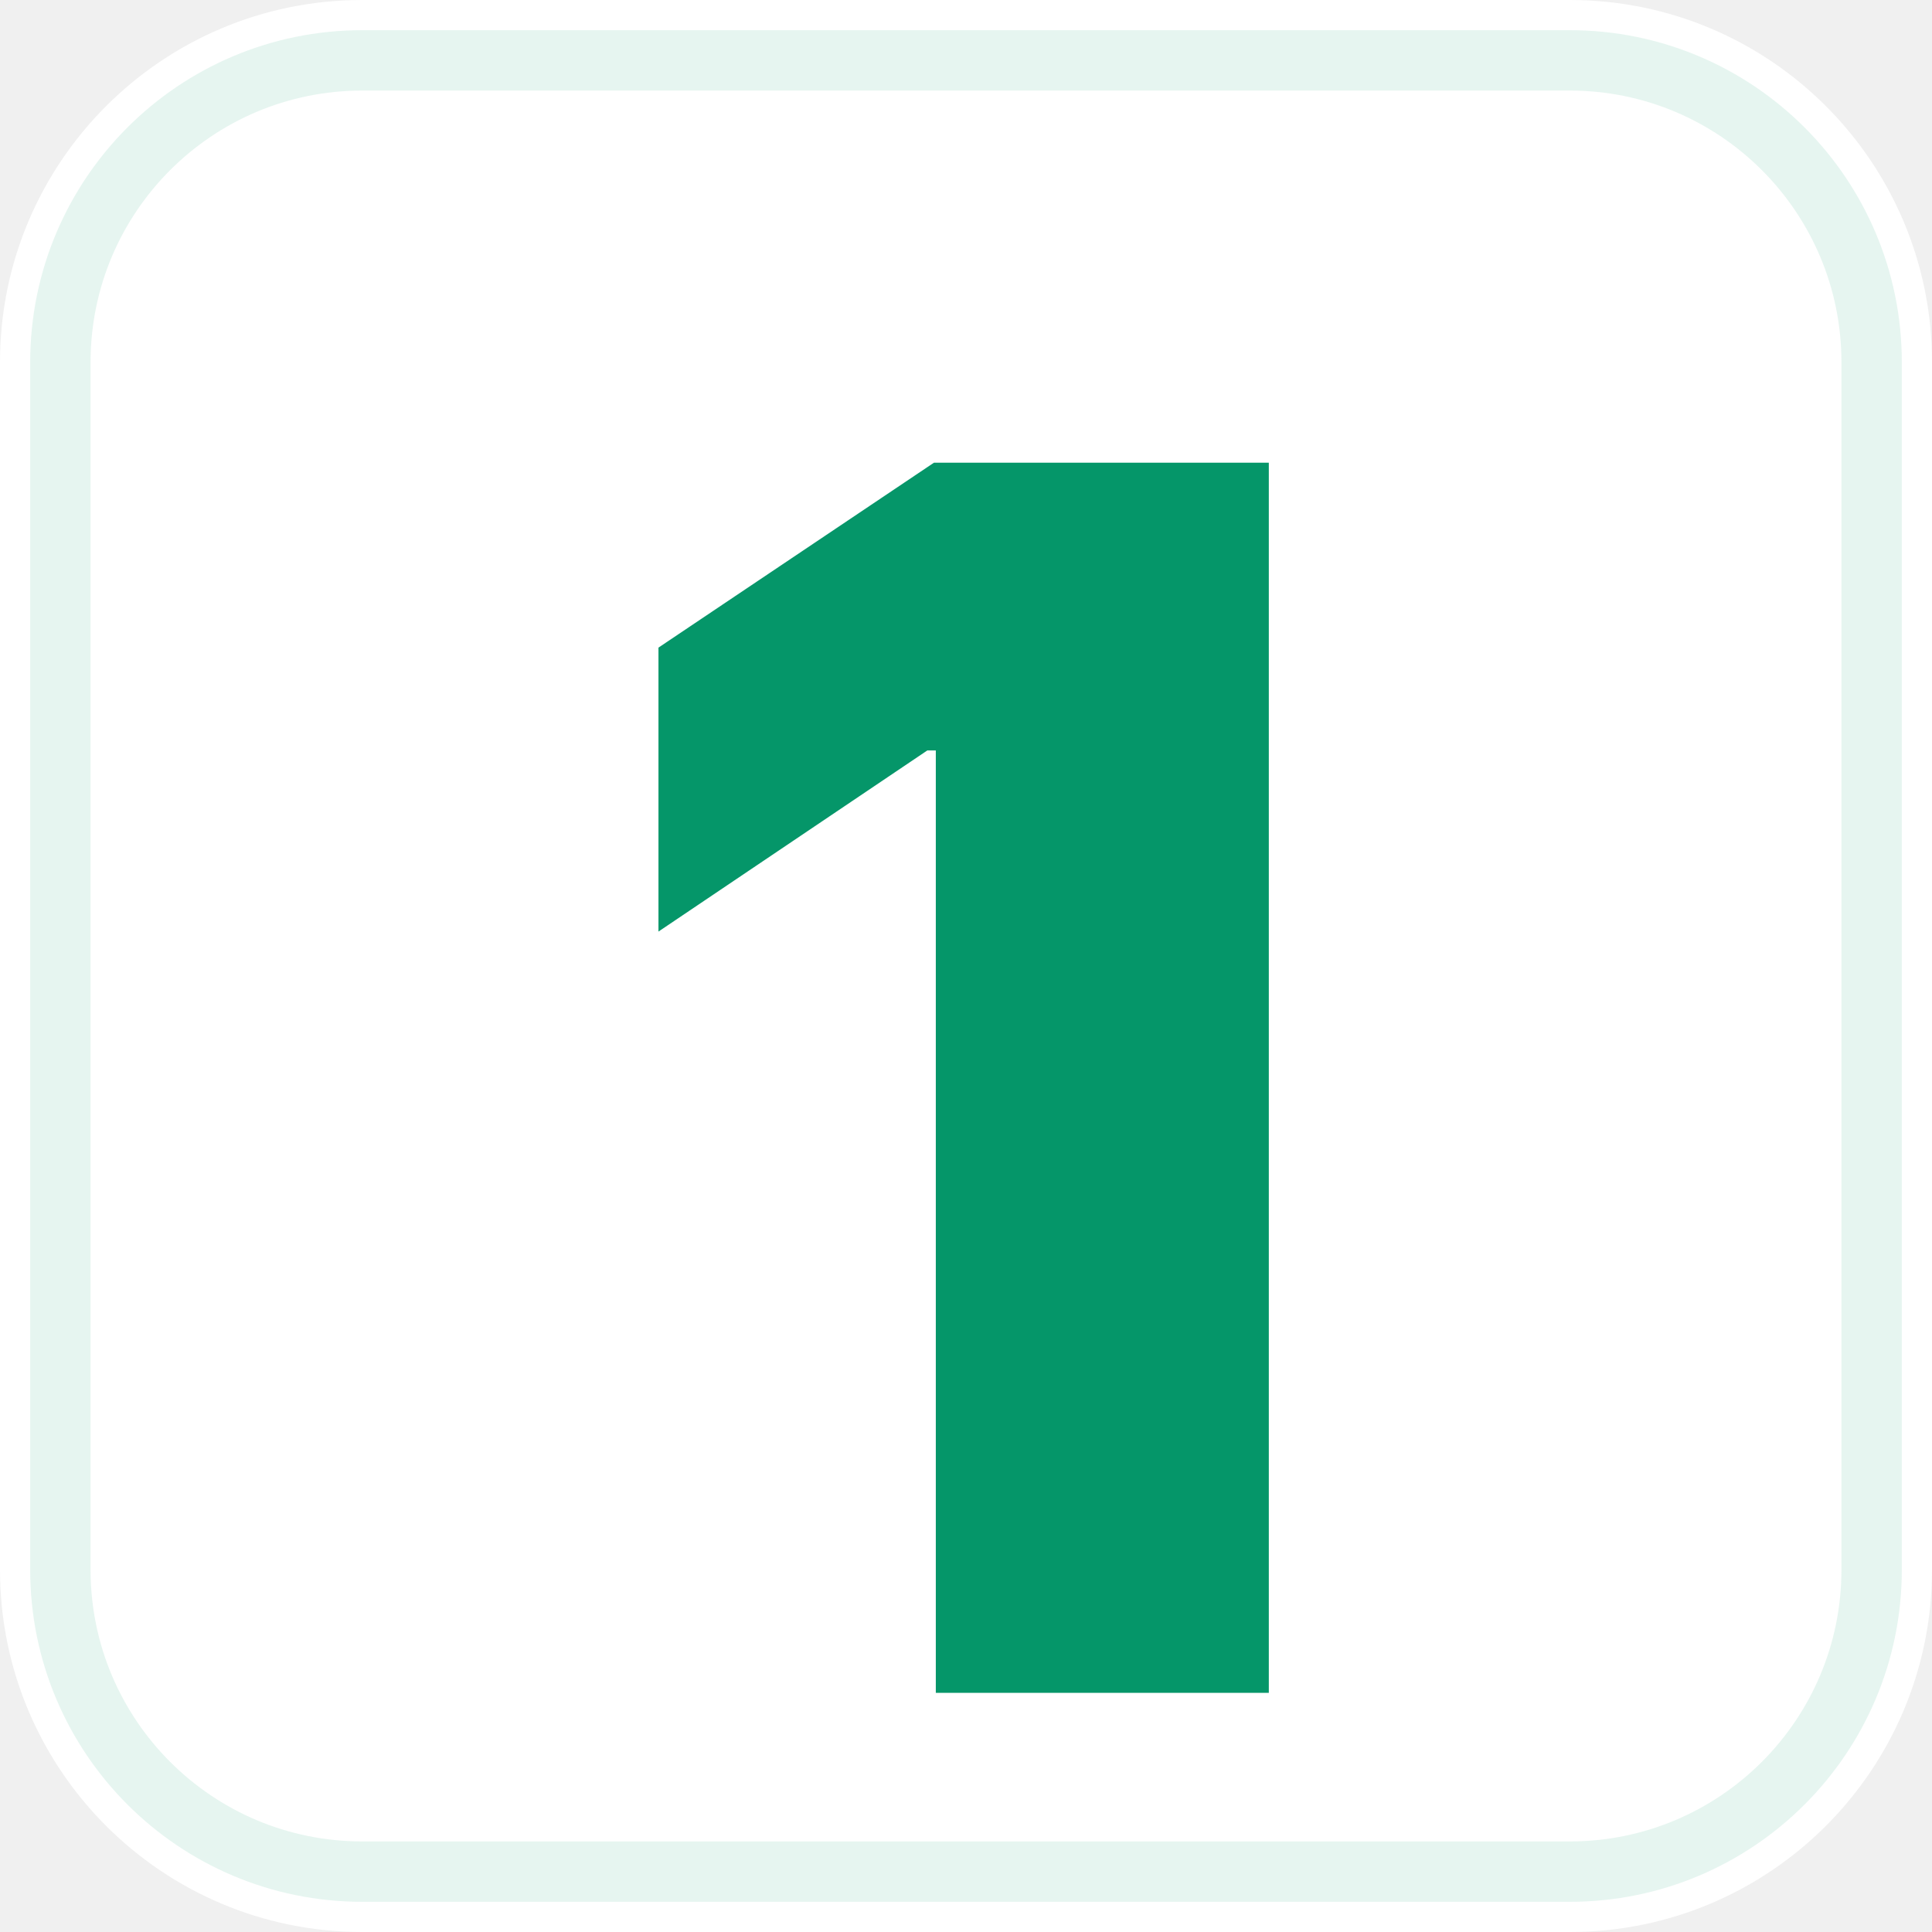
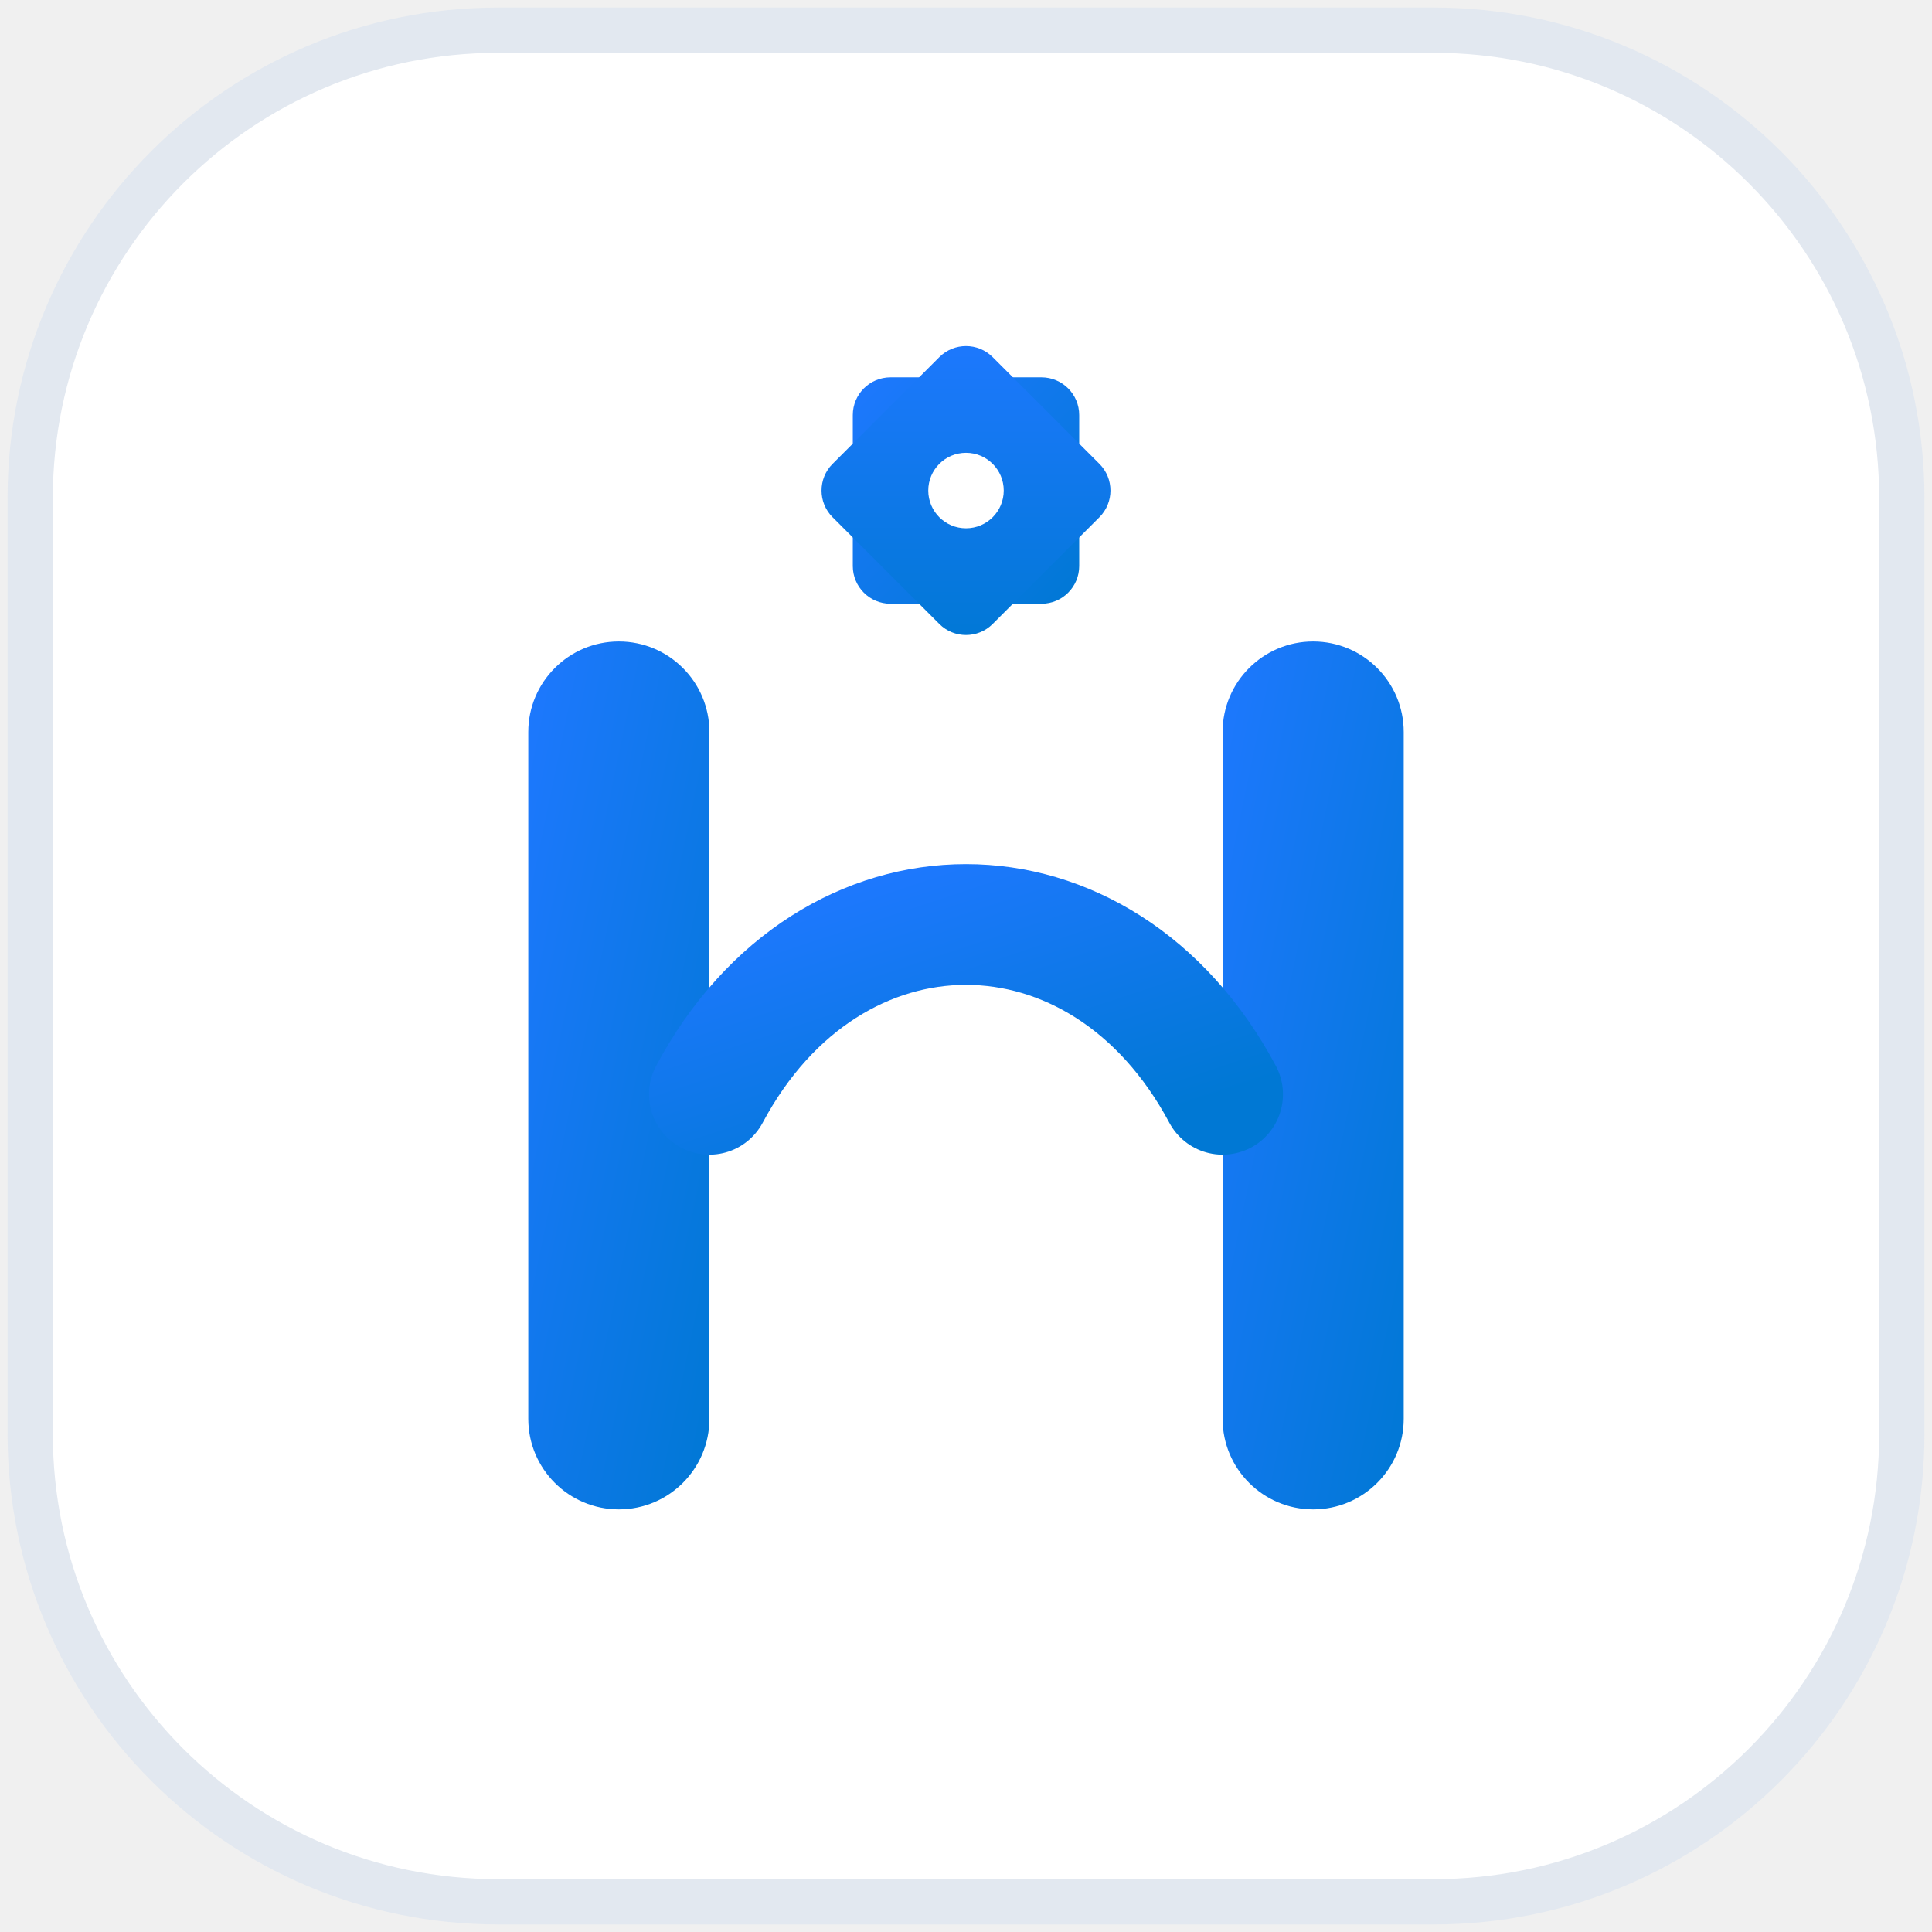
- <svg xmlns="http://www.w3.org/2000/svg" width="32" height="32" viewBox="0 0 32 32" fill="none">
-   <rect width="32" height="32" rx="6" fill="#FFFFFF" />
-   <text x="50%" y="54%" text-anchor="middle" dominant-baseline="middle" font-family="Outfit, Inter, sans-serif" font-weight="900" font-size="28" fill="#059669">
-     1
-   </text>
-   <rect width="30" height="30" x="1" y="1" rx="5" fill="none" stroke="#059669" stroke-width="1" stroke-opacity="0.1" />
+ <svg xmlns="http://www.w3.org/2000/svg" width="512" height="512" viewBox="0 0 512 512" fill="none">
+   <defs>
+     <linearGradient id="blue-gradient" x1="0%" y1="0%" x2="100%" y2="100%">
+       <stop offset="0%" stop-color="#1E78FF" />
+       <stop offset="100%" stop-color="#0078D4" />
+     </linearGradient>
+   </defs>
+   <rect x="8" y="8" width="496" height="496" rx="124" fill="#FFFFFF" stroke="#E2E8F0" stroke-width="12" />
+   <rect x="140" y="170" width="48" height="230" rx="24" fill="url(#blue-gradient)" />
+   <rect x="324" y="170" width="48" height="230" rx="24" fill="url(#blue-gradient)" />
+   <path d="M 188 290 C 220 230, 292 230, 324 290" stroke="url(#blue-gradient)" stroke-width="32" stroke-linecap="round" fill="none" />
+   <g transform="translate(256, 130)">
+     <rect x="-30" y="-30" width="60" height="60" rx="10" fill="url(#blue-gradient)" />
+     <rect x="-30" y="-30" width="60" height="60" rx="10" fill="url(#blue-gradient)" transform="rotate(45)" />
+     <circle cx="0" cy="0" r="10" fill="#FFFFFF" />
+   </g>
</svg>
